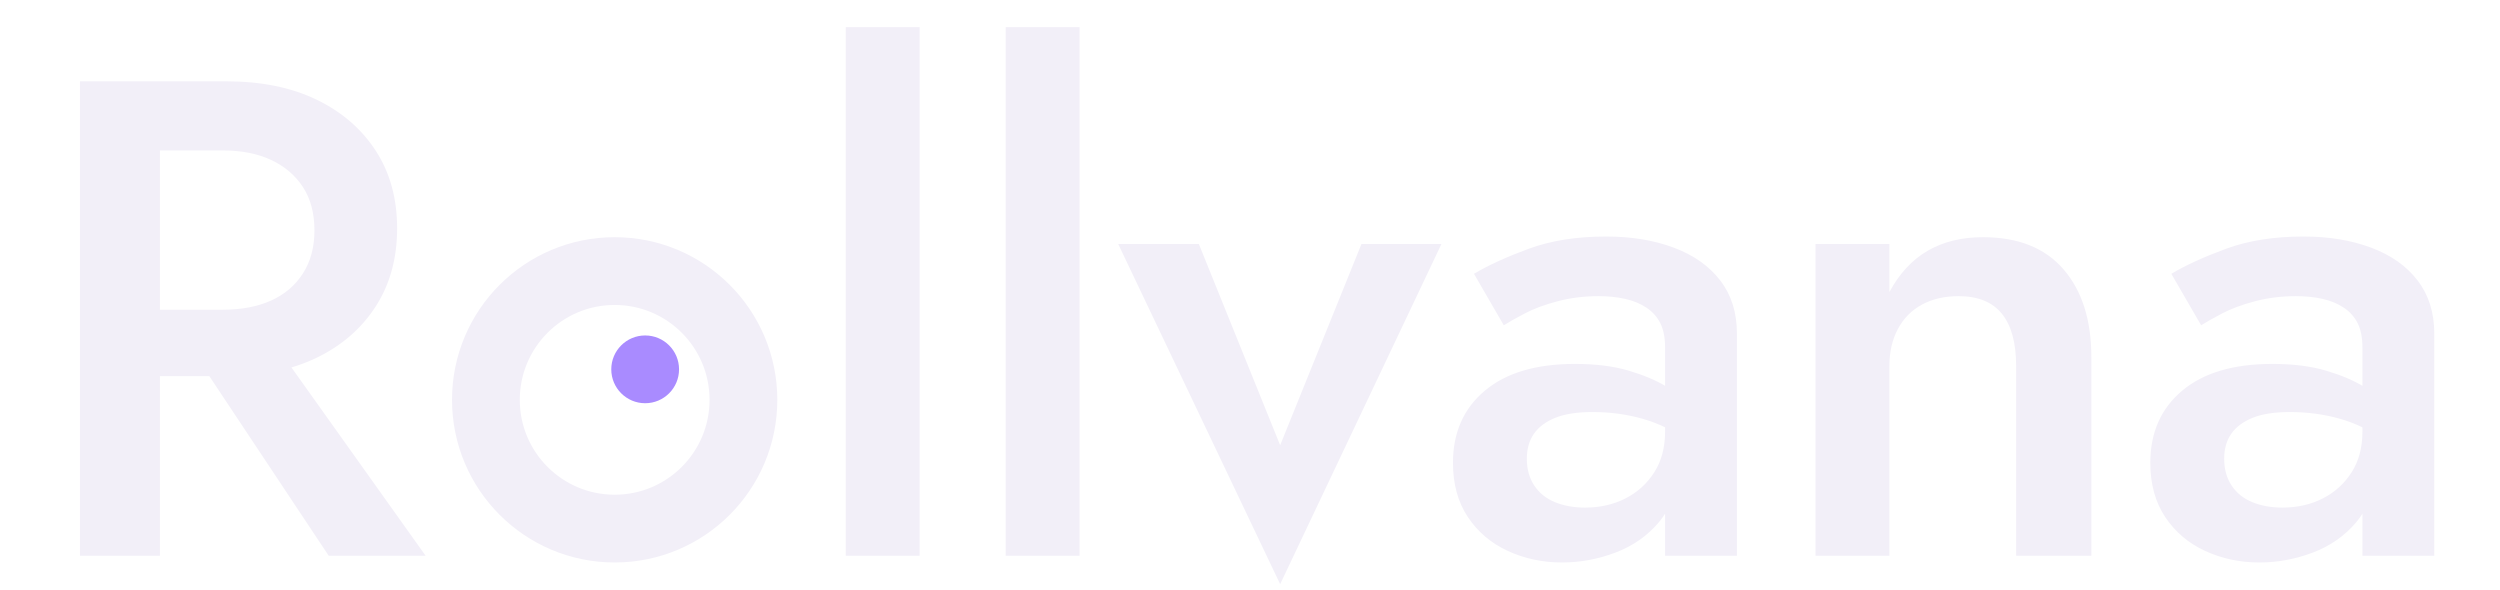
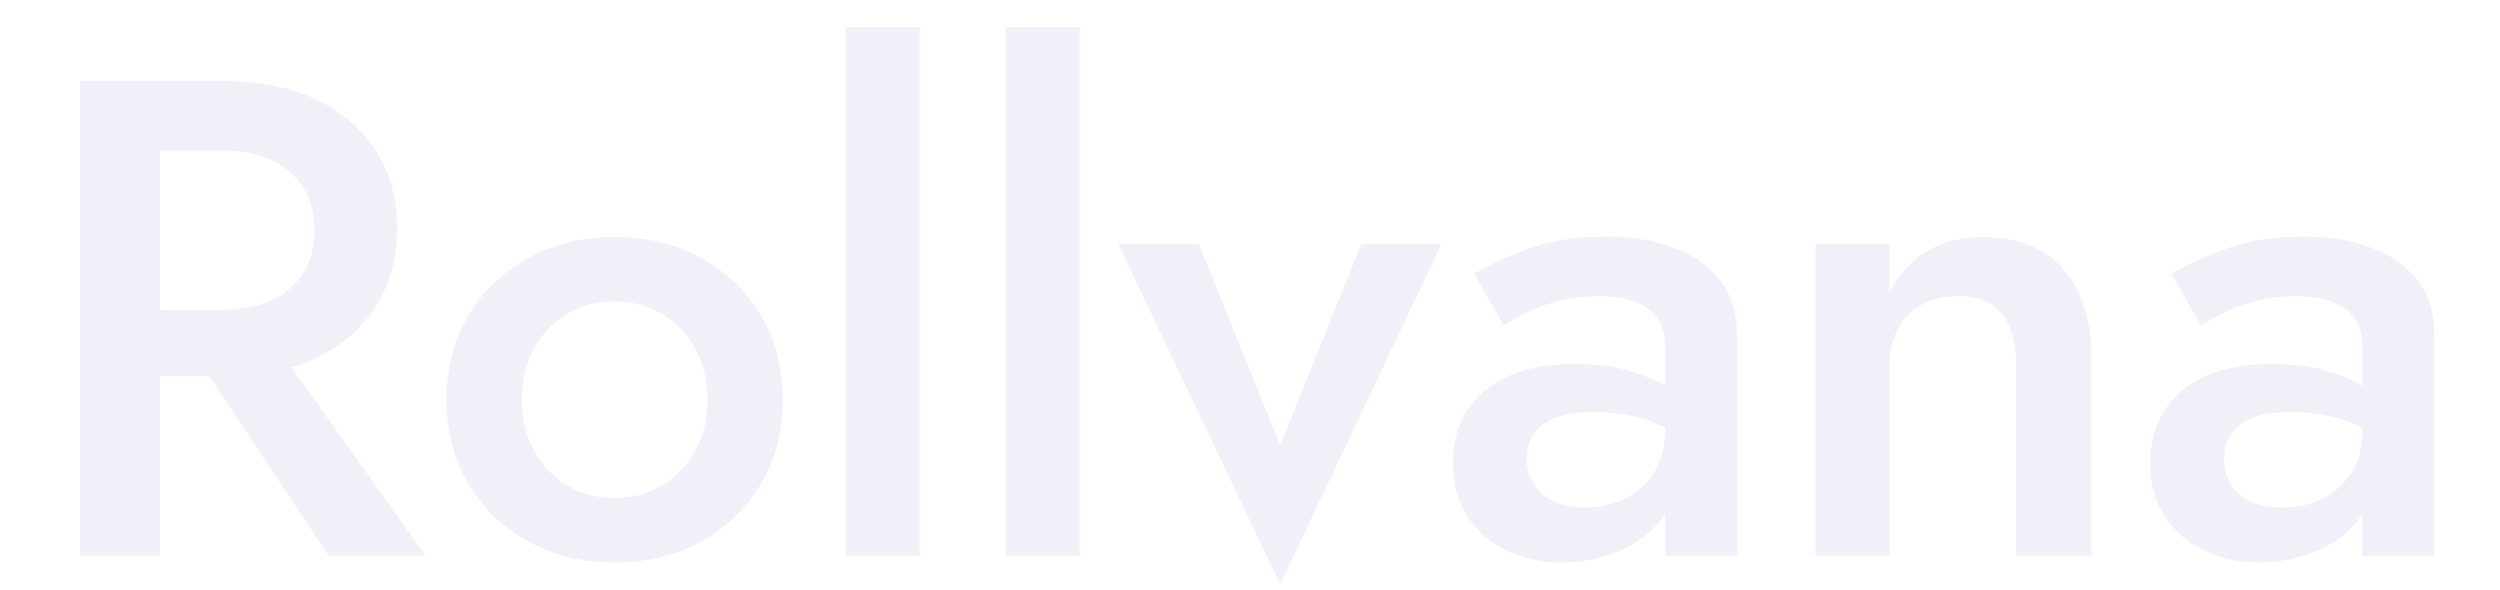
<svg xmlns="http://www.w3.org/2000/svg" viewBox="-40 -820 3689 870">
-   <path d="M223 -334 445 0H588L350 -334ZM78 -700V0H196V-700ZM148 -598H289Q330 -598 360 -584Q390 -570 407 -544Q424 -518 424 -480Q424 -443 407 -416.5Q390 -390 360 -376.5Q330 -363 289 -363H148V-265H294Q371 -265 427 -292Q483 -319 514.5 -368Q546 -417 546 -483Q546 -549 514.5 -597.5Q483 -646 427 -673Q371 -700 294 -700H148Z M1208 -780V0H1317V-780Z M1444 -780V0H1553V-780Z M1610 -460 1849 42 2087 -460H1969L1849 -163L1729 -460Z M2213 -143Q2213 -165 2223.5 -180Q2234 -195 2255 -203.5Q2276 -212 2310 -212Q2349 -212 2384 -202Q2419 -192 2450 -170V-225Q2441 -236 2419 -249.5Q2397 -263 2363.5 -273Q2330 -283 2284 -283Q2198 -283 2151 -243.5Q2104 -204 2104 -137Q2104 -90 2126 -57Q2148 -24 2185 -7Q2222 10 2265 10Q2305 10 2343.5 -4.5Q2382 -19 2407.5 -49Q2433 -79 2433 -123L2417 -183Q2417 -148 2401 -123Q2385 -98 2358.5 -84.5Q2332 -71 2299 -71Q2274 -71 2254.5 -79Q2235 -87 2224 -103.5Q2213 -120 2213 -143ZM2179 -340Q2190 -347 2210 -357.5Q2230 -368 2258.5 -375.5Q2287 -383 2319 -383Q2340 -383 2358 -379Q2376 -375 2389.5 -366Q2403 -357 2410 -343Q2417 -329 2417 -307V0H2523V-328Q2523 -374 2498.5 -406Q2474 -438 2430 -454.5Q2386 -471 2330 -471Q2265 -471 2216 -453Q2167 -435 2135 -416Z M2935 -280V0H3046V-293Q3046 -375 3005 -422.5Q2964 -470 2886 -470Q2839 -470 2804.5 -450Q2770 -430 2748 -389V-460H2639V0H2748V-280Q2748 -311 2760.5 -334.5Q2773 -358 2796 -370.5Q2819 -383 2850 -383Q2893 -383 2914 -357Q2935 -331 2935 -280Z M3242 -143Q3242 -165 3252.5 -180Q3263 -195 3284 -203.5Q3305 -212 3339 -212Q3378 -212 3413 -202Q3448 -192 3479 -170V-225Q3470 -236 3448 -249.5Q3426 -263 3392.5 -273Q3359 -283 3313 -283Q3227 -283 3180 -243.5Q3133 -204 3133 -137Q3133 -90 3155 -57Q3177 -24 3214 -7Q3251 10 3294 10Q3334 10 3372.5 -4.5Q3411 -19 3436.5 -49Q3462 -79 3462 -123L3446 -183Q3446 -148 3430 -123Q3414 -98 3387.5 -84.5Q3361 -71 3328 -71Q3303 -71 3283.5 -79Q3264 -87 3253 -103.5Q3242 -120 3242 -143ZM3208 -340Q3219 -347 3239 -357.5Q3259 -368 3287.5 -375.5Q3316 -383 3348 -383Q3369 -383 3387 -379Q3405 -375 3418.5 -366Q3432 -357 3439 -343Q3446 -329 3446 -307V0H3552V-328Q3552 -374 3527.5 -406Q3503 -438 3459 -454.5Q3415 -471 3359 -471Q3294 -471 3245 -453Q3196 -435 3164 -416Z" fill="#F2EFF8" />
-   <circle cx="867" cy="-230" r="190" fill="none" stroke="#F2EFF8" stroke-width="100" />
-   <circle cx="912" cy="-275" r="50" fill="#A98BFF" />
+   <path d="M223 -334 445 0H588L350 -334ZM78 -700V0H196V-700ZM148 -598H289Q330 -598 360 -584Q390 -570 407 -544Q424 -518 424 -480Q424 -443 407 -416.5Q390 -390 360 -376.5Q330 -363 289 -363H148V-265H294Q371 -265 427 -292Q483 -319 514.5 -368Q546 -417 546 -483Q546 -549 514.5 -597.5Q483 -646 427 -673Q371 -700 294 -700H148Z M1208 -780V0H1317V-780Z M1444 -780V0H1553V-780Z M1610 -460 1849 42 2087 -460H1969L1849 -163L1729 -460Z M2213 -143Q2213 -165 2223.5 -180Q2234 -195 2255 -203.5Q2276 -212 2310 -212Q2349 -212 2384 -202Q2419 -192 2450 -170V-225Q2441 -236 2419 -249.5Q2397 -263 2363.5 -273Q2330 -283 2284 -283Q2198 -283 2151 -243.5Q2104 -204 2104 -137Q2104 -90 2126 -57Q2148 -24 2185 -7Q2222 10 2265 10Q2305 10 2343.5 -4.5Q2382 -19 2407.5 -49Q2433 -79 2433 -123L2417 -183Q2417 -148 2401 -123Q2385 -98 2358.5 -84.5Q2332 -71 2299 -71Q2274 -71 2254.5 -79Q2235 -87 2224 -103.5Q2213 -120 2213 -143ZM2179 -340Q2190 -347 2210 -357.5Q2230 -368 2258.5 -375.5Q2287 -383 2319 -383Q2340 -383 2358 -379Q2376 -375 2389.5 -366Q2403 -357 2410 -343Q2417 -329 2417 -307V0H2523V-328Q2523 -374 2498.5 -406Q2474 -438 2430 -454.5Q2386 -471 2330 -471Q2265 -471 2216 -453Q2167 -435 2135 -416Z M2935 -280V0H3046V-293Q3046 -375 3005 -422.5Q2964 -470 2886 -470Q2839 -470 2804.5 -450Q2770 -430 2748 -389V-460H2639V0H2748V-280Q2748 -311 2760.5 -334.5Q2773 -358 2796 -370.5Q2819 -383 2850 -383Q2893 -383 2914 -357Q2935 -331 2935 -280Z M3242 -143Q3242 -165 3252.5 -180Q3263 -195 3284 -203.5Q3305 -212 3339 -212Q3378 -212 3413 -202Q3448 -192 3479 -170V-225Q3470 -236 3448 -249.5Q3426 -263 3392.5 -273Q3359 -283 3313 -283Q3227 -283 3180 -243.5Q3133 -204 3133 -137Q3133 -90 3155 -57Q3177 -24 3214 -7Q3251 10 3294 10Q3334 10 3372.5 -4.5Q3411 -19 3436.5 -49Q3462 -79 3462 -123L3446 -183Q3446 -148 3430 -123Q3414 -98 3387.5 -84.5Q3361 -71 3328 -71Q3303 -71 3283.5 -79Q3264 -87 3253 -103.5Q3242 -120 3242 -143ZM3208 -340Q3219 -347 3239 -357.5Q3259 -368 3287.5 -375.5Q3316 -383 3348 -383Q3369 -383 3387 -379Q3405 -375 3418.5 -366Q3432 -357 3439 -343Q3446 -329 3446 -307V0H3552V-328Q3552 -374 3527.5 -406Q3503 -438 3459 -454.5Q3415 -471 3359 -471Q3294 -471 3245 -453Q3196 -435 3164 -416Z M619 -230Q619 -159.75 651.62 -105.38Q684.25 -51 740.5 -20.5Q796.75 10 867 10Q938 10 993.88 -20.5Q1049.75 -51 1082.38 -105.38Q1115 -159.75 1115 -230Q1115 -301.25 1082.38 -355.25Q1049.75 -409.25 993.88 -439.75Q938 -470.25 867 -470.25Q796.75 -470.25 740.5 -439.75Q684.25 -409.25 651.62 -355.25Q619 -301.25 619 -230ZM730 -230Q730 -273 748.12 -305.88Q766.25 -338.75 797.25 -357Q828.25 -375.25 867 -375.25Q905.75 -375.25 936.75 -357Q967.75 -338.75 985.88 -305.88Q1004 -273 1004 -230Q1004 -187 985.88 -154.5Q967.75 -122 936.75 -103.5Q905.75 -85 867 -85Q828.25 -85 797.25 -103.5Q766.25 -122 748.12 -154.5Q730 -187 730 -230Z" fill="#F2EFF8" />
</svg>
